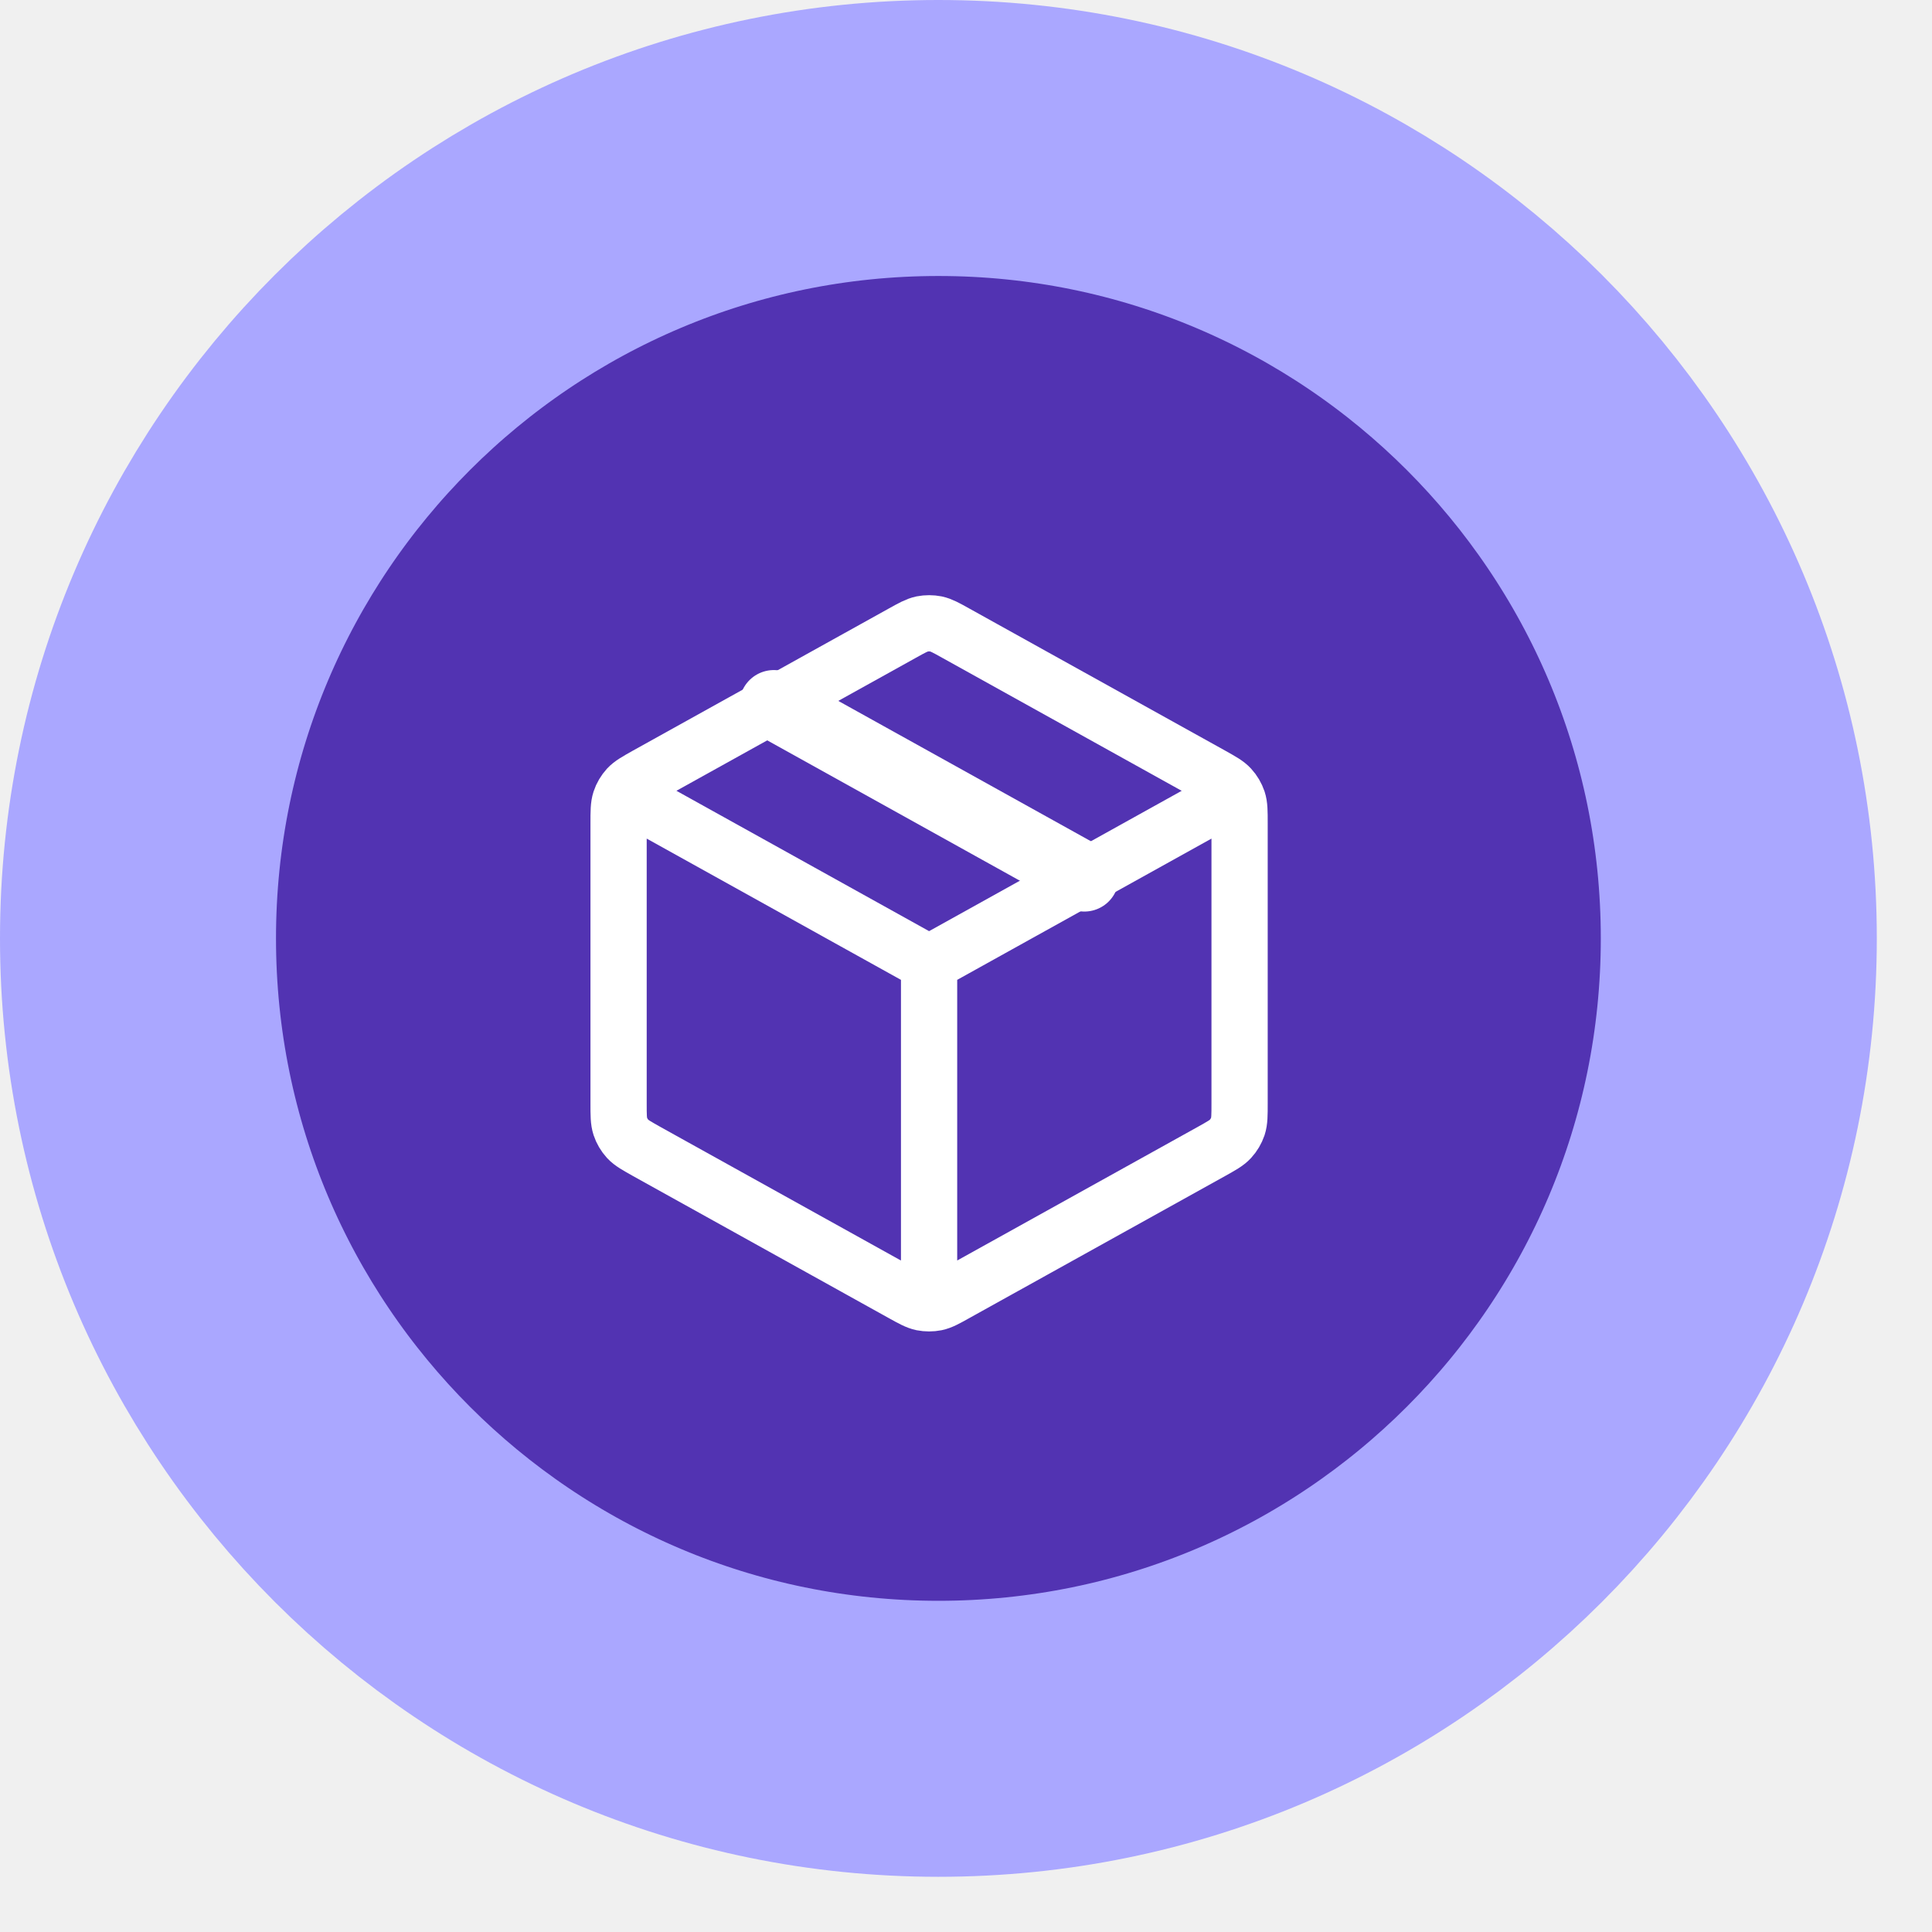
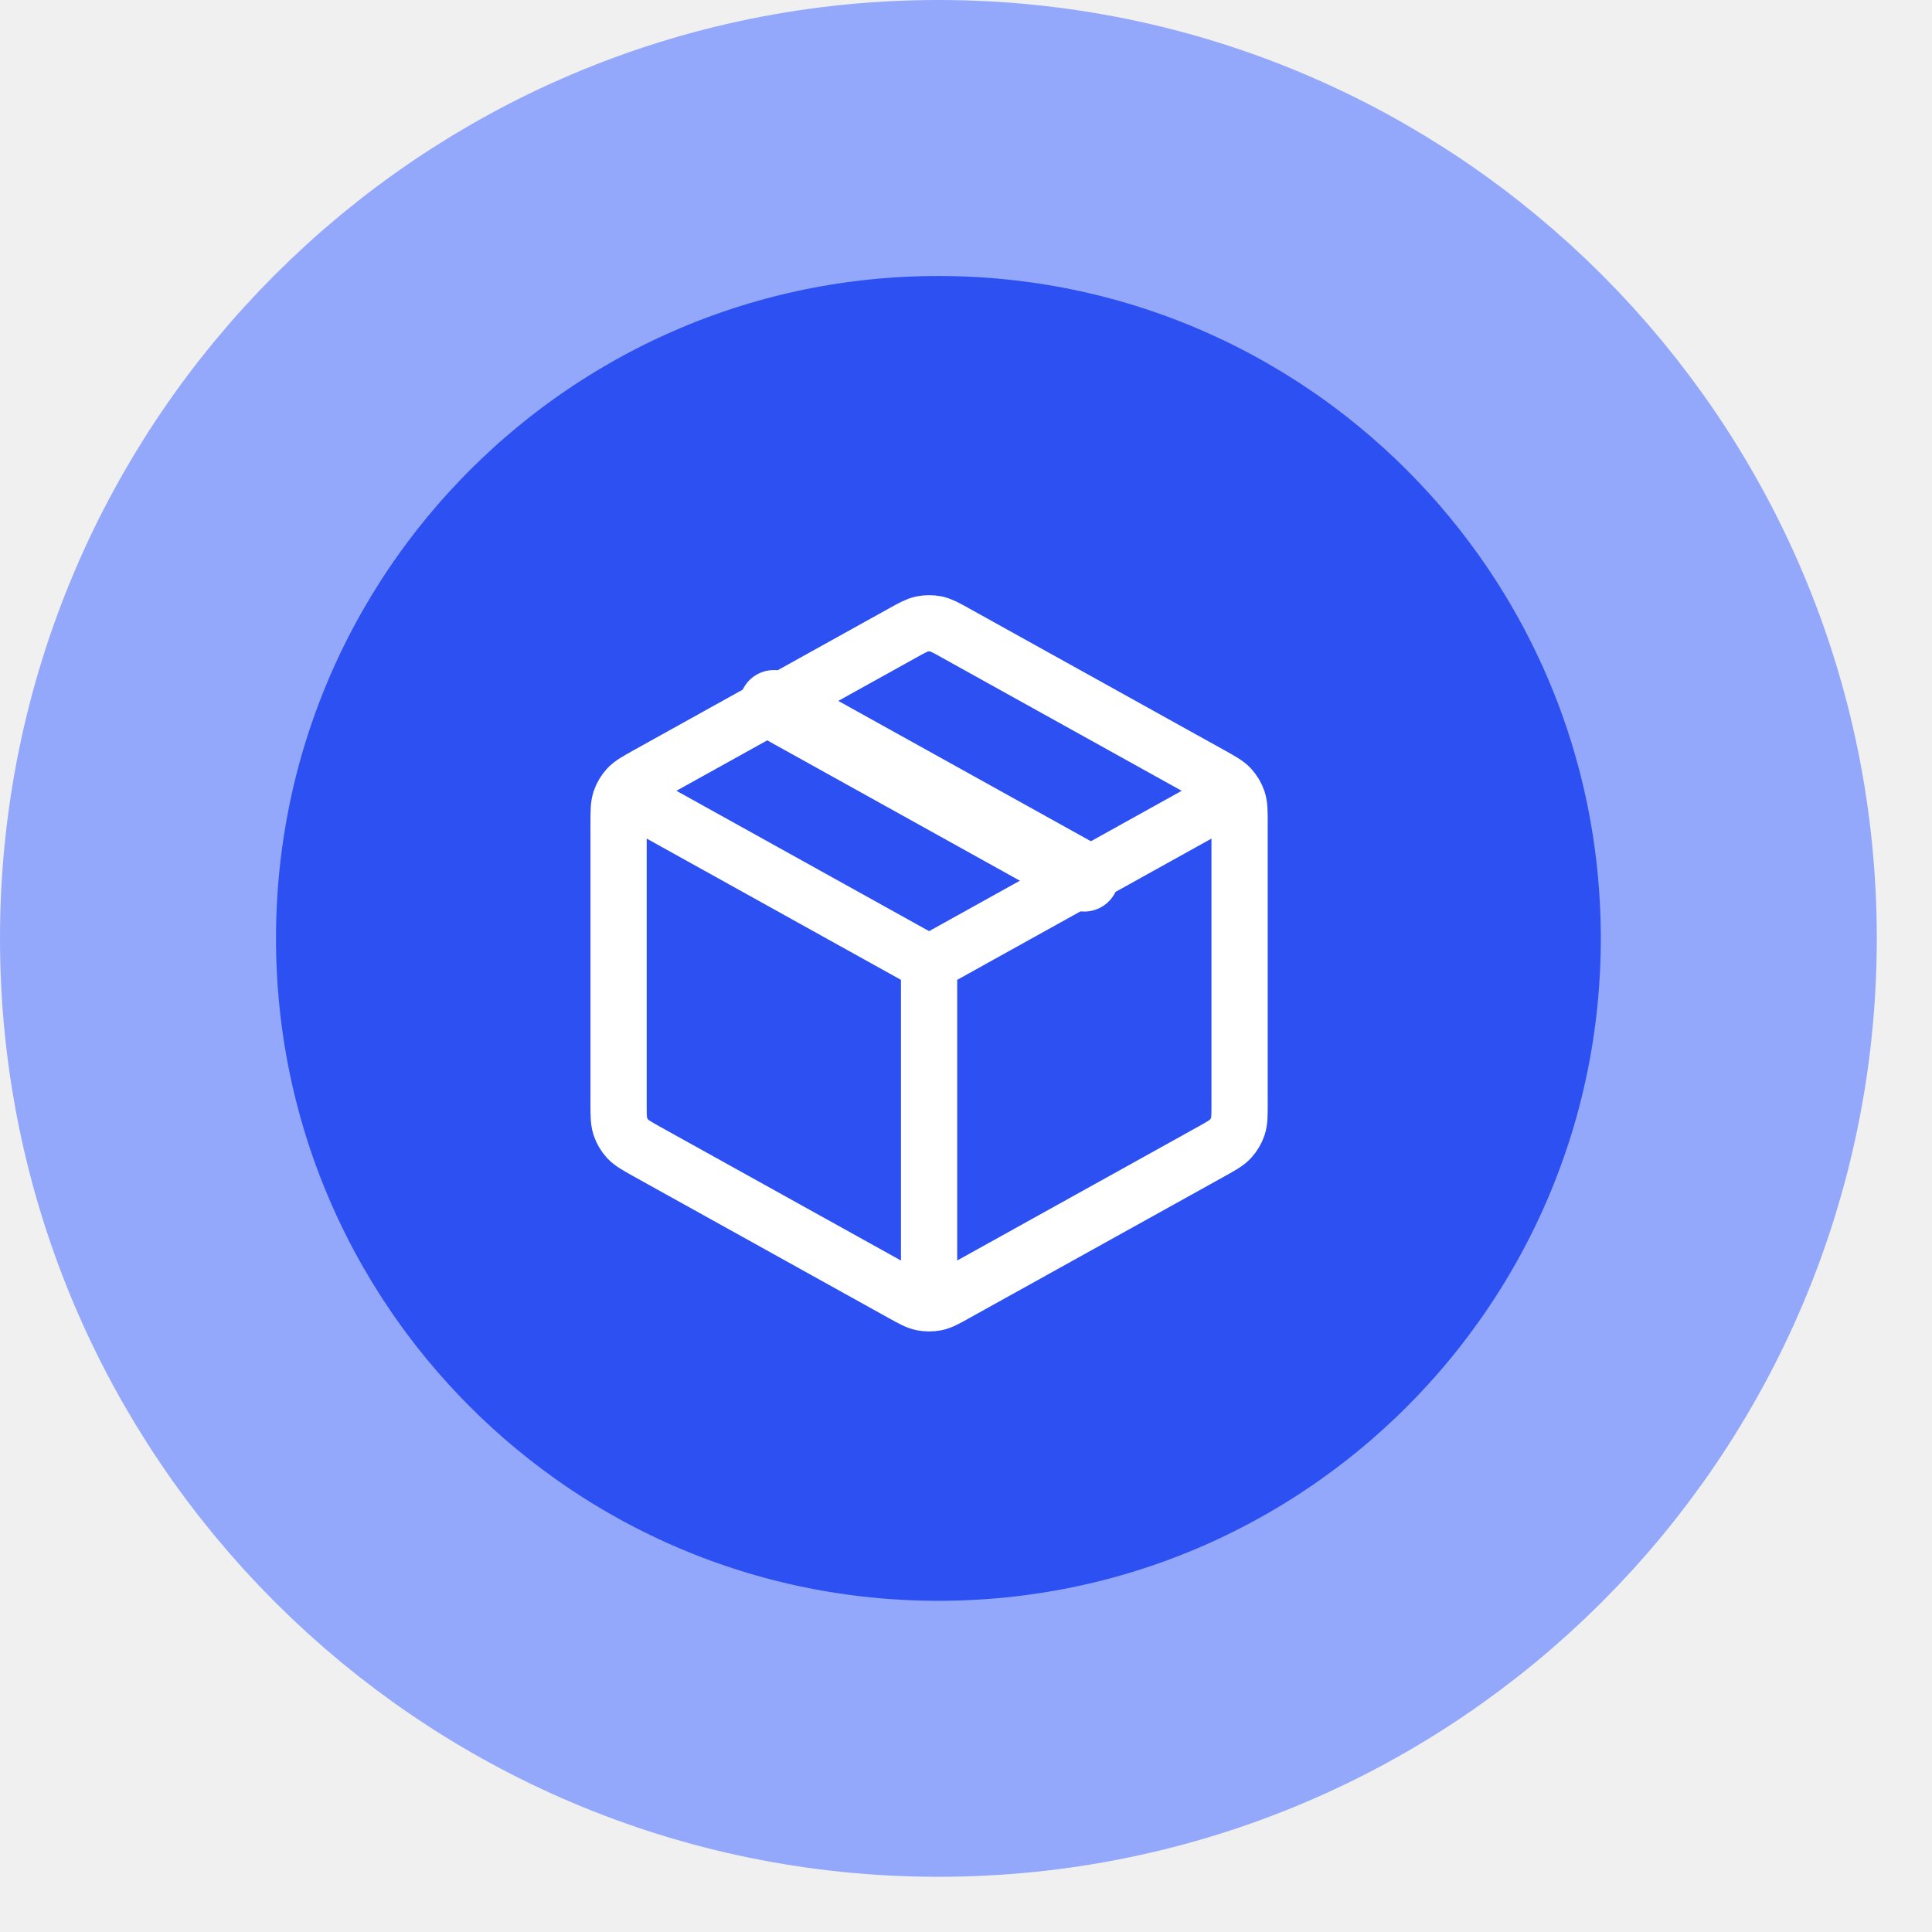
<svg xmlns="http://www.w3.org/2000/svg" width="28" height="28" viewBox="0 0 28 28" fill="none">
-   <circle cx="13.6" cy="13.6" r="11.6" fill="#5233B2" stroke="#AAA7FF" stroke-width="4" />
+   <circle cx="13.6" cy="13.6" r="11.6" fill="#2C50F2" stroke="#93A8FA" stroke-width="4" />
  <path d="M17.715 11.6L13.465 13.961M13.465 13.961L9.215 11.6M13.465 13.961L13.465 18.711M17.965 15.99V11.932C17.965 11.76 17.965 11.675 17.94 11.598C17.917 11.531 17.881 11.469 17.832 11.416C17.778 11.357 17.703 11.316 17.553 11.232L13.853 9.177C13.712 9.098 13.641 9.059 13.566 9.043C13.499 9.03 13.431 9.03 13.364 9.043C13.289 9.059 13.218 9.098 13.076 9.177L9.376 11.232C9.227 11.316 9.152 11.357 9.097 11.416C9.049 11.469 9.012 11.531 8.99 11.598C8.965 11.675 8.965 11.76 8.965 11.932V15.99C8.965 16.162 8.965 16.247 8.99 16.324C9.012 16.391 9.049 16.453 9.097 16.506C9.152 16.565 9.227 16.606 9.376 16.69L13.076 18.745C13.218 18.824 13.289 18.863 13.364 18.879C13.431 18.892 13.499 18.892 13.566 18.879C13.641 18.863 13.712 18.824 13.853 18.745L17.553 16.69C17.703 16.606 17.778 16.565 17.832 16.506C17.881 16.453 17.917 16.391 17.94 16.324C17.965 16.247 17.965 16.162 17.965 15.99Z" stroke="white" stroke-width="0.815" stroke-linecap="round" stroke-linejoin="round" />
  <path d="M15.715 12.711L11.215 10.211" stroke="white" stroke-linecap="round" stroke-linejoin="round" />
</svg>
